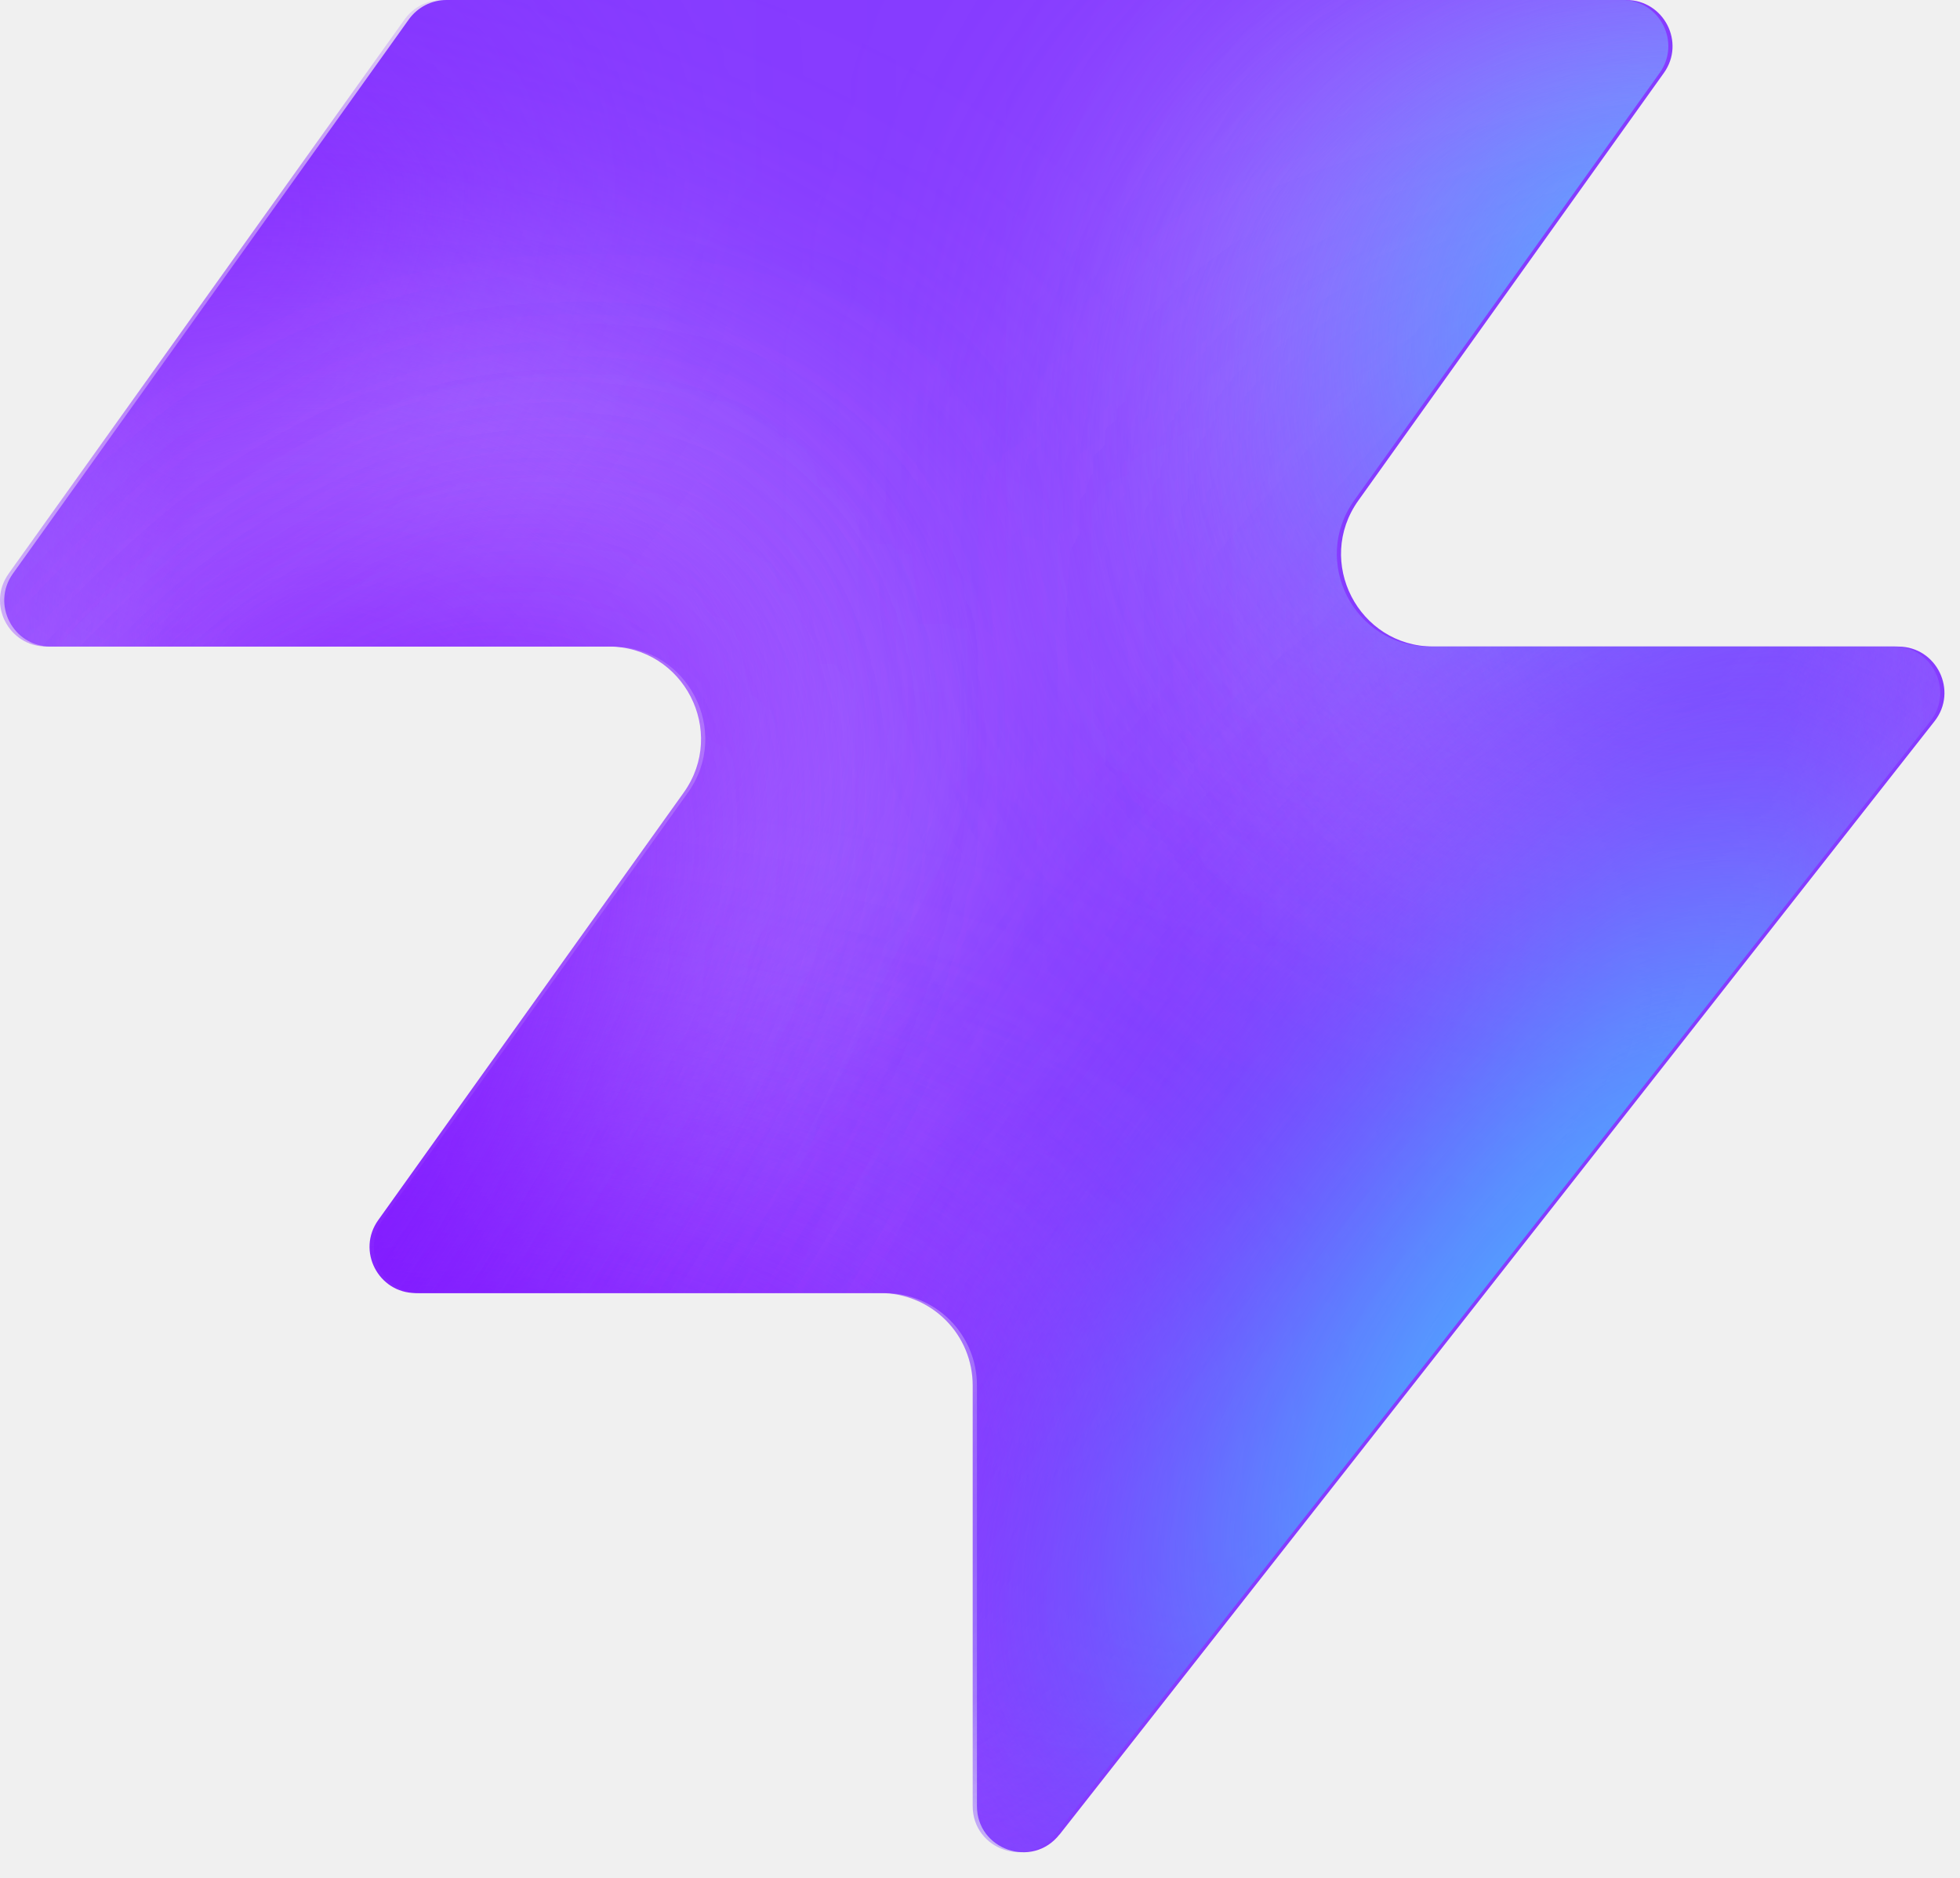
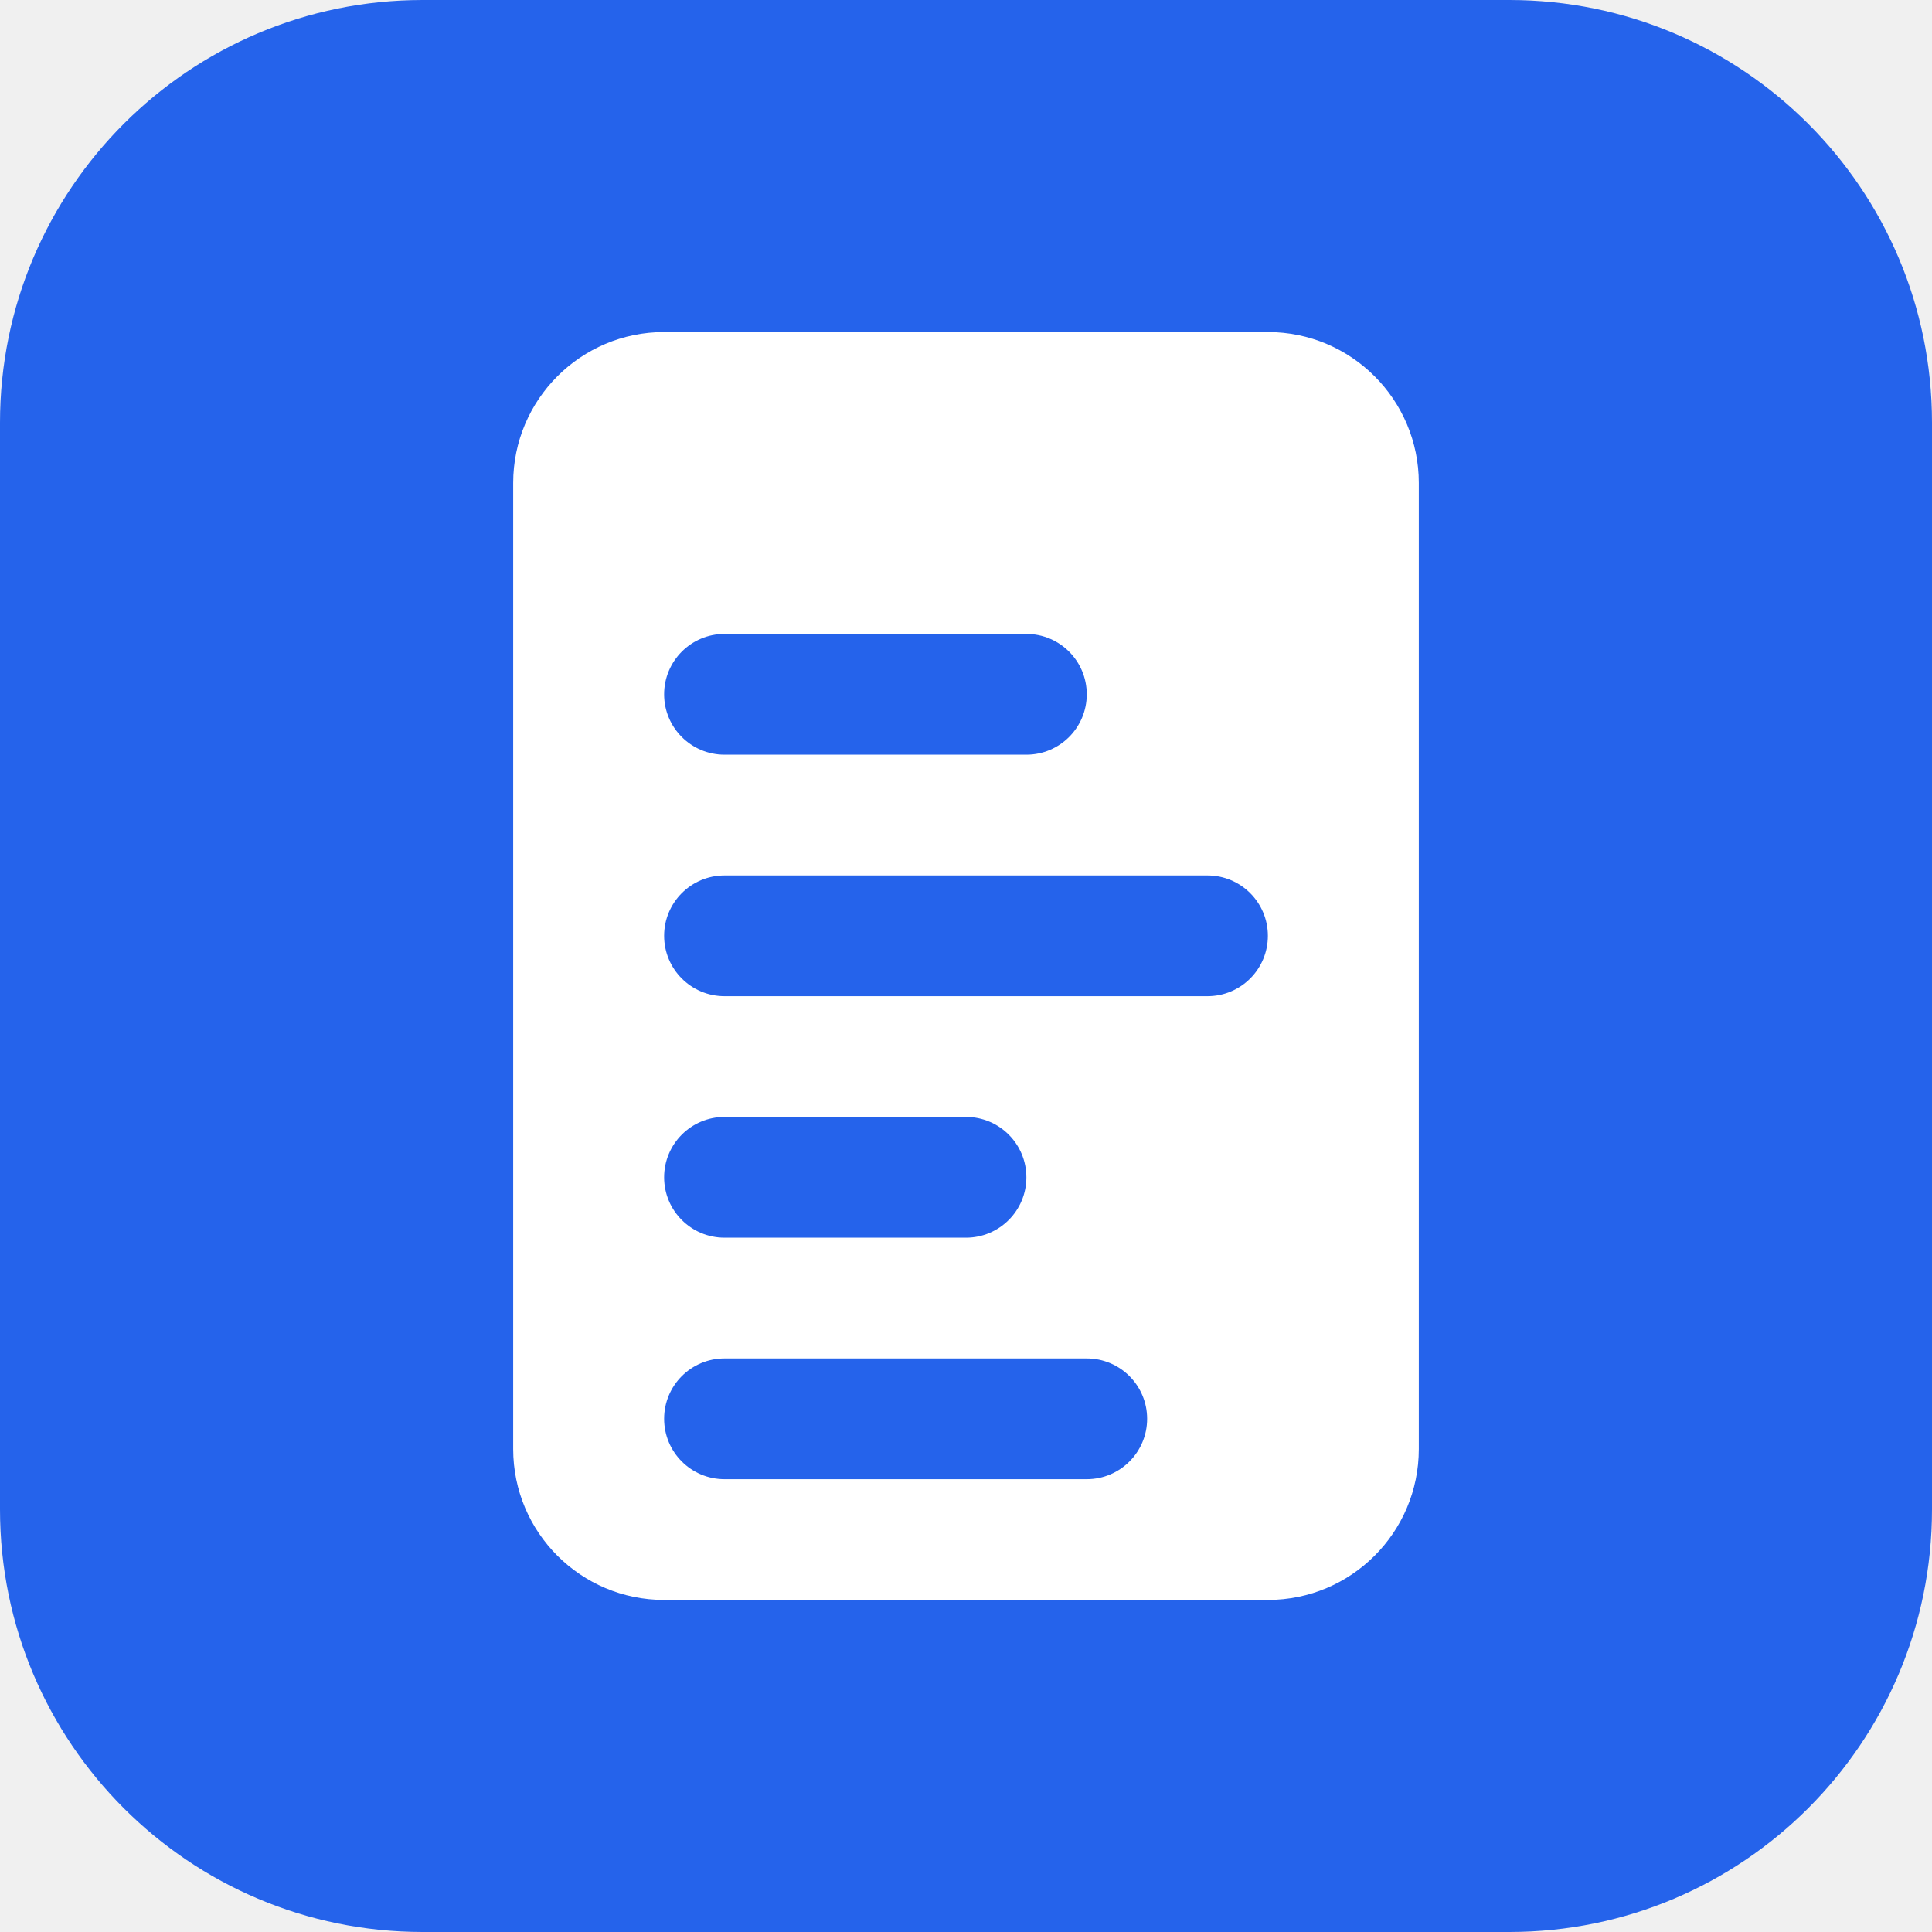
- <svg xmlns="http://www.w3.org/2000/svg" width="48" height="46" fill="none" viewBox="0 0 48 46">
-   <path fill="#863bff" d="M25.946 44.938c-.664.845-2.021.375-2.021-.698V33.937a2.26 2.26 0 0 0-2.262-2.262H10.287c-.92 0-1.456-1.04-.92-1.788l7.48-10.471c1.07-1.497 0-3.578-1.842-3.578H1.237c-.92 0-1.456-1.04-.92-1.788L10.013.474c.214-.297.556-.474.92-.474h28.894c.92 0 1.456 1.04.92 1.788l-7.48 10.471c-1.07 1.498 0 3.579 1.842 3.579h11.377c.943 0 1.473 1.088.89 1.83L25.947 44.94z" style="fill:#863bff;fill:color(display-p3 .525 .23 1);fill-opacity:1" />
-   <mask id="a" width="48" height="46" x="0" y="0" maskUnits="userSpaceOnUse" style="mask-type:alpha">
-     <path fill="#000" d="M25.842 44.938c-.664.844-2.021.375-2.021-.698V33.937a2.26 2.26 0 0 0-2.262-2.262H10.183c-.92 0-1.456-1.04-.92-1.788l7.48-10.471c1.07-1.498 0-3.579-1.842-3.579H1.133c-.92 0-1.456-1.04-.92-1.787L9.91.473c.214-.297.556-.474.92-.474h28.894c.92 0 1.456 1.04.92 1.788l-7.48 10.471c-1.07 1.498 0 3.578 1.842 3.578h11.377c.943 0 1.473 1.088.89 1.832L25.843 44.94z" style="fill:#000;fill-opacity:1" />
-   </mask>
-   <g mask="url(#a)">
-     <g filter="url(#b)">
-       <ellipse cx="5.508" cy="14.704" fill="#ede6ff" rx="5.508" ry="14.704" style="fill:#ede6ff;fill:color(display-p3 .927 .903 1);fill-opacity:1" transform="matrix(.00324 1 1 -.00324 -4.47 31.516)" />
-     </g>
-     <g filter="url(#c)">
-       <ellipse cx="10.399" cy="29.851" fill="#ede6ff" rx="10.399" ry="29.851" style="fill:#ede6ff;fill:color(display-p3 .927 .903 1);fill-opacity:1" transform="matrix(.00324 1 1 -.00324 -39.328 7.883)" />
-     </g>
-     <g filter="url(#d)">
-       <ellipse cx="5.508" cy="30.487" fill="#7e14ff" rx="5.508" ry="30.487" style="fill:#7e14ff;fill:color(display-p3 .492 .077 1);fill-opacity:1" transform="rotate(89.814 -25.913 -14.639)scale(1 -1)" />
-     </g>
-     <g filter="url(#e)">
-       <ellipse cx="5.508" cy="30.599" fill="#7e14ff" rx="5.508" ry="30.599" style="fill:#7e14ff;fill:color(display-p3 .492 .077 1);fill-opacity:1" transform="rotate(89.814 -32.644 -3.334)scale(1 -1)" />
-     </g>
-     <g filter="url(#f)">
-       <ellipse cx="5.508" cy="30.599" fill="#7e14ff" rx="5.508" ry="30.599" style="fill:#7e14ff;fill:color(display-p3 .492 .077 1);fill-opacity:1" transform="matrix(.00324 1 1 -.00324 -34.34 30.47)" />
-     </g>
-     <g filter="url(#g)">
-       <ellipse cx="14.072" cy="22.078" fill="#ede6ff" rx="14.072" ry="22.078" style="fill:#ede6ff;fill:color(display-p3 .927 .903 1);fill-opacity:1" transform="rotate(93.35 24.506 48.493)scale(-1 1)" />
-     </g>
-     <g filter="url(#h)">
-       <ellipse cx="3.47" cy="21.501" fill="#7e14ff" rx="3.47" ry="21.501" style="fill:#7e14ff;fill:color(display-p3 .492 .077 1);fill-opacity:1" transform="rotate(89.009 28.708 47.59)scale(-1 1)" />
-     </g>
-     <g filter="url(#i)">
-       <ellipse cx="3.47" cy="21.501" fill="#7e14ff" rx="3.47" ry="21.501" style="fill:#7e14ff;fill:color(display-p3 .492 .077 1);fill-opacity:1" transform="rotate(89.009 28.708 47.59)scale(-1 1)" />
-     </g>
-     <g filter="url(#j)">
-       <ellipse cx=".387" cy="8.972" fill="#7e14ff" rx="4.407" ry="29.108" style="fill:#7e14ff;fill:color(display-p3 .492 .077 1);fill-opacity:1" transform="rotate(39.51 .387 8.972)" />
-     </g>
-     <g filter="url(#k)">
-       <ellipse cx="47.523" cy="-6.092" fill="#7e14ff" rx="4.407" ry="29.108" style="fill:#7e14ff;fill:color(display-p3 .492 .077 1);fill-opacity:1" transform="rotate(37.892 47.523 -6.092)" />
-     </g>
-     <g filter="url(#l)">
-       <ellipse cx="41.412" cy="6.333" fill="#47bfff" rx="5.971" ry="9.665" style="fill:#47bfff;fill:color(display-p3 .28 .748 1);fill-opacity:1" transform="rotate(37.892 41.412 6.333)" />
-     </g>
-     <g filter="url(#m)">
-       <ellipse cx="-1.879" cy="38.332" fill="#7e14ff" rx="4.407" ry="29.108" style="fill:#7e14ff;fill:color(display-p3 .492 .077 1);fill-opacity:1" transform="rotate(37.892 -1.88 38.332)" />
-     </g>
-     <g filter="url(#n)">
-       <ellipse cx="-1.879" cy="38.332" fill="#7e14ff" rx="4.407" ry="29.108" style="fill:#7e14ff;fill:color(display-p3 .492 .077 1);fill-opacity:1" transform="rotate(37.892 -1.88 38.332)" />
-     </g>
-     <g filter="url(#o)">
-       <ellipse cx="35.651" cy="29.907" fill="#7e14ff" rx="4.407" ry="29.108" style="fill:#7e14ff;fill:color(display-p3 .492 .077 1);fill-opacity:1" transform="rotate(37.892 35.651 29.907)" />
-     </g>
-     <g filter="url(#p)">
-       <ellipse cx="38.418" cy="32.4" fill="#47bfff" rx="5.971" ry="15.297" style="fill:#47bfff;fill:color(display-p3 .28 .748 1);fill-opacity:1" transform="rotate(37.892 38.418 32.4)" />
-     </g>
-   </g>
-   <defs>
-     <filter id="b" width="60.045" height="41.654" x="-19.77" y="16.149" color-interpolation-filters="sRGB" filterUnits="userSpaceOnUse">
-       <feFlood flood-opacity="0" result="BackgroundImageFix" />
-       <feBlend in="SourceGraphic" in2="BackgroundImageFix" result="shape" />
-       <feGaussianBlur result="effect1_foregroundBlur_2002_17158" stdDeviation="7.659" />
-     </filter>
-     <filter id="c" width="90.34" height="51.437" x="-54.613" y="-7.533" color-interpolation-filters="sRGB" filterUnits="userSpaceOnUse">
-       <feFlood flood-opacity="0" result="BackgroundImageFix" />
-       <feBlend in="SourceGraphic" in2="BackgroundImageFix" result="shape" />
-       <feGaussianBlur result="effect1_foregroundBlur_2002_17158" stdDeviation="7.659" />
-     </filter>
-     <filter id="d" width="79.355" height="29.4" x="-49.64" y="2.03" color-interpolation-filters="sRGB" filterUnits="userSpaceOnUse">
-       <feFlood flood-opacity="0" result="BackgroundImageFix" />
-       <feBlend in="SourceGraphic" in2="BackgroundImageFix" result="shape" />
-       <feGaussianBlur result="effect1_foregroundBlur_2002_17158" stdDeviation="4.596" />
-     </filter>
-     <filter id="e" width="79.579" height="29.4" x="-45.045" y="20.029" color-interpolation-filters="sRGB" filterUnits="userSpaceOnUse">
-       <feFlood flood-opacity="0" result="BackgroundImageFix" />
-       <feBlend in="SourceGraphic" in2="BackgroundImageFix" result="shape" />
-       <feGaussianBlur result="effect1_foregroundBlur_2002_17158" stdDeviation="4.596" />
-     </filter>
-     <filter id="f" width="79.579" height="29.4" x="-43.513" y="21.178" color-interpolation-filters="sRGB" filterUnits="userSpaceOnUse">
-       <feFlood flood-opacity="0" result="BackgroundImageFix" />
-       <feBlend in="SourceGraphic" in2="BackgroundImageFix" result="shape" />
-       <feGaussianBlur result="effect1_foregroundBlur_2002_17158" stdDeviation="4.596" />
-     </filter>
-     <filter id="g" width="74.749" height="58.852" x="15.756" y="-17.901" color-interpolation-filters="sRGB" filterUnits="userSpaceOnUse">
-       <feFlood flood-opacity="0" result="BackgroundImageFix" />
-       <feBlend in="SourceGraphic" in2="BackgroundImageFix" result="shape" />
-       <feGaussianBlur result="effect1_foregroundBlur_2002_17158" stdDeviation="7.659" />
-     </filter>
-     <filter id="h" width="61.377" height="25.362" x="23.548" y="2.284" color-interpolation-filters="sRGB" filterUnits="userSpaceOnUse">
-       <feFlood flood-opacity="0" result="BackgroundImageFix" />
-       <feBlend in="SourceGraphic" in2="BackgroundImageFix" result="shape" />
-       <feGaussianBlur result="effect1_foregroundBlur_2002_17158" stdDeviation="4.596" />
-     </filter>
-     <filter id="i" width="61.377" height="25.362" x="23.548" y="2.284" color-interpolation-filters="sRGB" filterUnits="userSpaceOnUse">
-       <feFlood flood-opacity="0" result="BackgroundImageFix" />
-       <feBlend in="SourceGraphic" in2="BackgroundImageFix" result="shape" />
-       <feGaussianBlur result="effect1_foregroundBlur_2002_17158" stdDeviation="4.596" />
-     </filter>
-     <filter id="j" width="56.045" height="63.649" x="-27.636" y="-22.853" color-interpolation-filters="sRGB" filterUnits="userSpaceOnUse">
-       <feFlood flood-opacity="0" result="BackgroundImageFix" />
-       <feBlend in="SourceGraphic" in2="BackgroundImageFix" result="shape" />
-       <feGaussianBlur result="effect1_foregroundBlur_2002_17158" stdDeviation="4.596" />
-     </filter>
-     <filter id="k" width="54.814" height="64.646" x="20.116" y="-38.415" color-interpolation-filters="sRGB" filterUnits="userSpaceOnUse">
-       <feFlood flood-opacity="0" result="BackgroundImageFix" />
-       <feBlend in="SourceGraphic" in2="BackgroundImageFix" result="shape" />
-       <feGaussianBlur result="effect1_foregroundBlur_2002_17158" stdDeviation="4.596" />
-     </filter>
-     <filter id="l" width="33.541" height="35.313" x="24.641" y="-11.323" color-interpolation-filters="sRGB" filterUnits="userSpaceOnUse">
-       <feFlood flood-opacity="0" result="BackgroundImageFix" />
-       <feBlend in="SourceGraphic" in2="BackgroundImageFix" result="shape" />
-       <feGaussianBlur result="effect1_foregroundBlur_2002_17158" stdDeviation="4.596" />
-     </filter>
-     <filter id="m" width="54.814" height="64.646" x="-29.286" y="6.009" color-interpolation-filters="sRGB" filterUnits="userSpaceOnUse">
-       <feFlood flood-opacity="0" result="BackgroundImageFix" />
-       <feBlend in="SourceGraphic" in2="BackgroundImageFix" result="shape" />
-       <feGaussianBlur result="effect1_foregroundBlur_2002_17158" stdDeviation="4.596" />
-     </filter>
-     <filter id="n" width="54.814" height="64.646" x="-29.286" y="6.009" color-interpolation-filters="sRGB" filterUnits="userSpaceOnUse">
-       <feFlood flood-opacity="0" result="BackgroundImageFix" />
-       <feBlend in="SourceGraphic" in2="BackgroundImageFix" result="shape" />
-       <feGaussianBlur result="effect1_foregroundBlur_2002_17158" stdDeviation="4.596" />
-     </filter>
-     <filter id="o" width="54.814" height="64.646" x="8.244" y="-2.416" color-interpolation-filters="sRGB" filterUnits="userSpaceOnUse">
-       <feFlood flood-opacity="0" result="BackgroundImageFix" />
-       <feBlend in="SourceGraphic" in2="BackgroundImageFix" result="shape" />
-       <feGaussianBlur result="effect1_foregroundBlur_2002_17158" stdDeviation="4.596" />
-     </filter>
-     <filter id="p" width="39.409" height="43.623" x="18.713" y="10.588" color-interpolation-filters="sRGB" filterUnits="userSpaceOnUse">
-       <feFlood flood-opacity="0" result="BackgroundImageFix" />
-       <feBlend in="SourceGraphic" in2="BackgroundImageFix" result="shape" />
-       <feGaussianBlur result="effect1_foregroundBlur_2002_17158" stdDeviation="4.596" />
-     </filter>
-   </defs>
+ <svg xmlns="http://www.w3.org/2000/svg" viewBox="0 0 64 64">
+   <rect width="64" height="64" rx="14" fill="#2563eb" />
+   <rect x="17" y="11" width="30" height="42" rx="5" fill="#ffffff" />
+   <rect x="22" y="21" width="14" height="4" rx="2" fill="#2563eb" />
+   <rect x="22" y="29" width="20" height="4" rx="2" fill="#2563eb" />
+   <rect x="22" y="37" width="12" height="4" rx="2" fill="#2563eb" />
+   <rect x="22" y="45" width="16" height="4" rx="2" fill="#2563eb" />
</svg>
